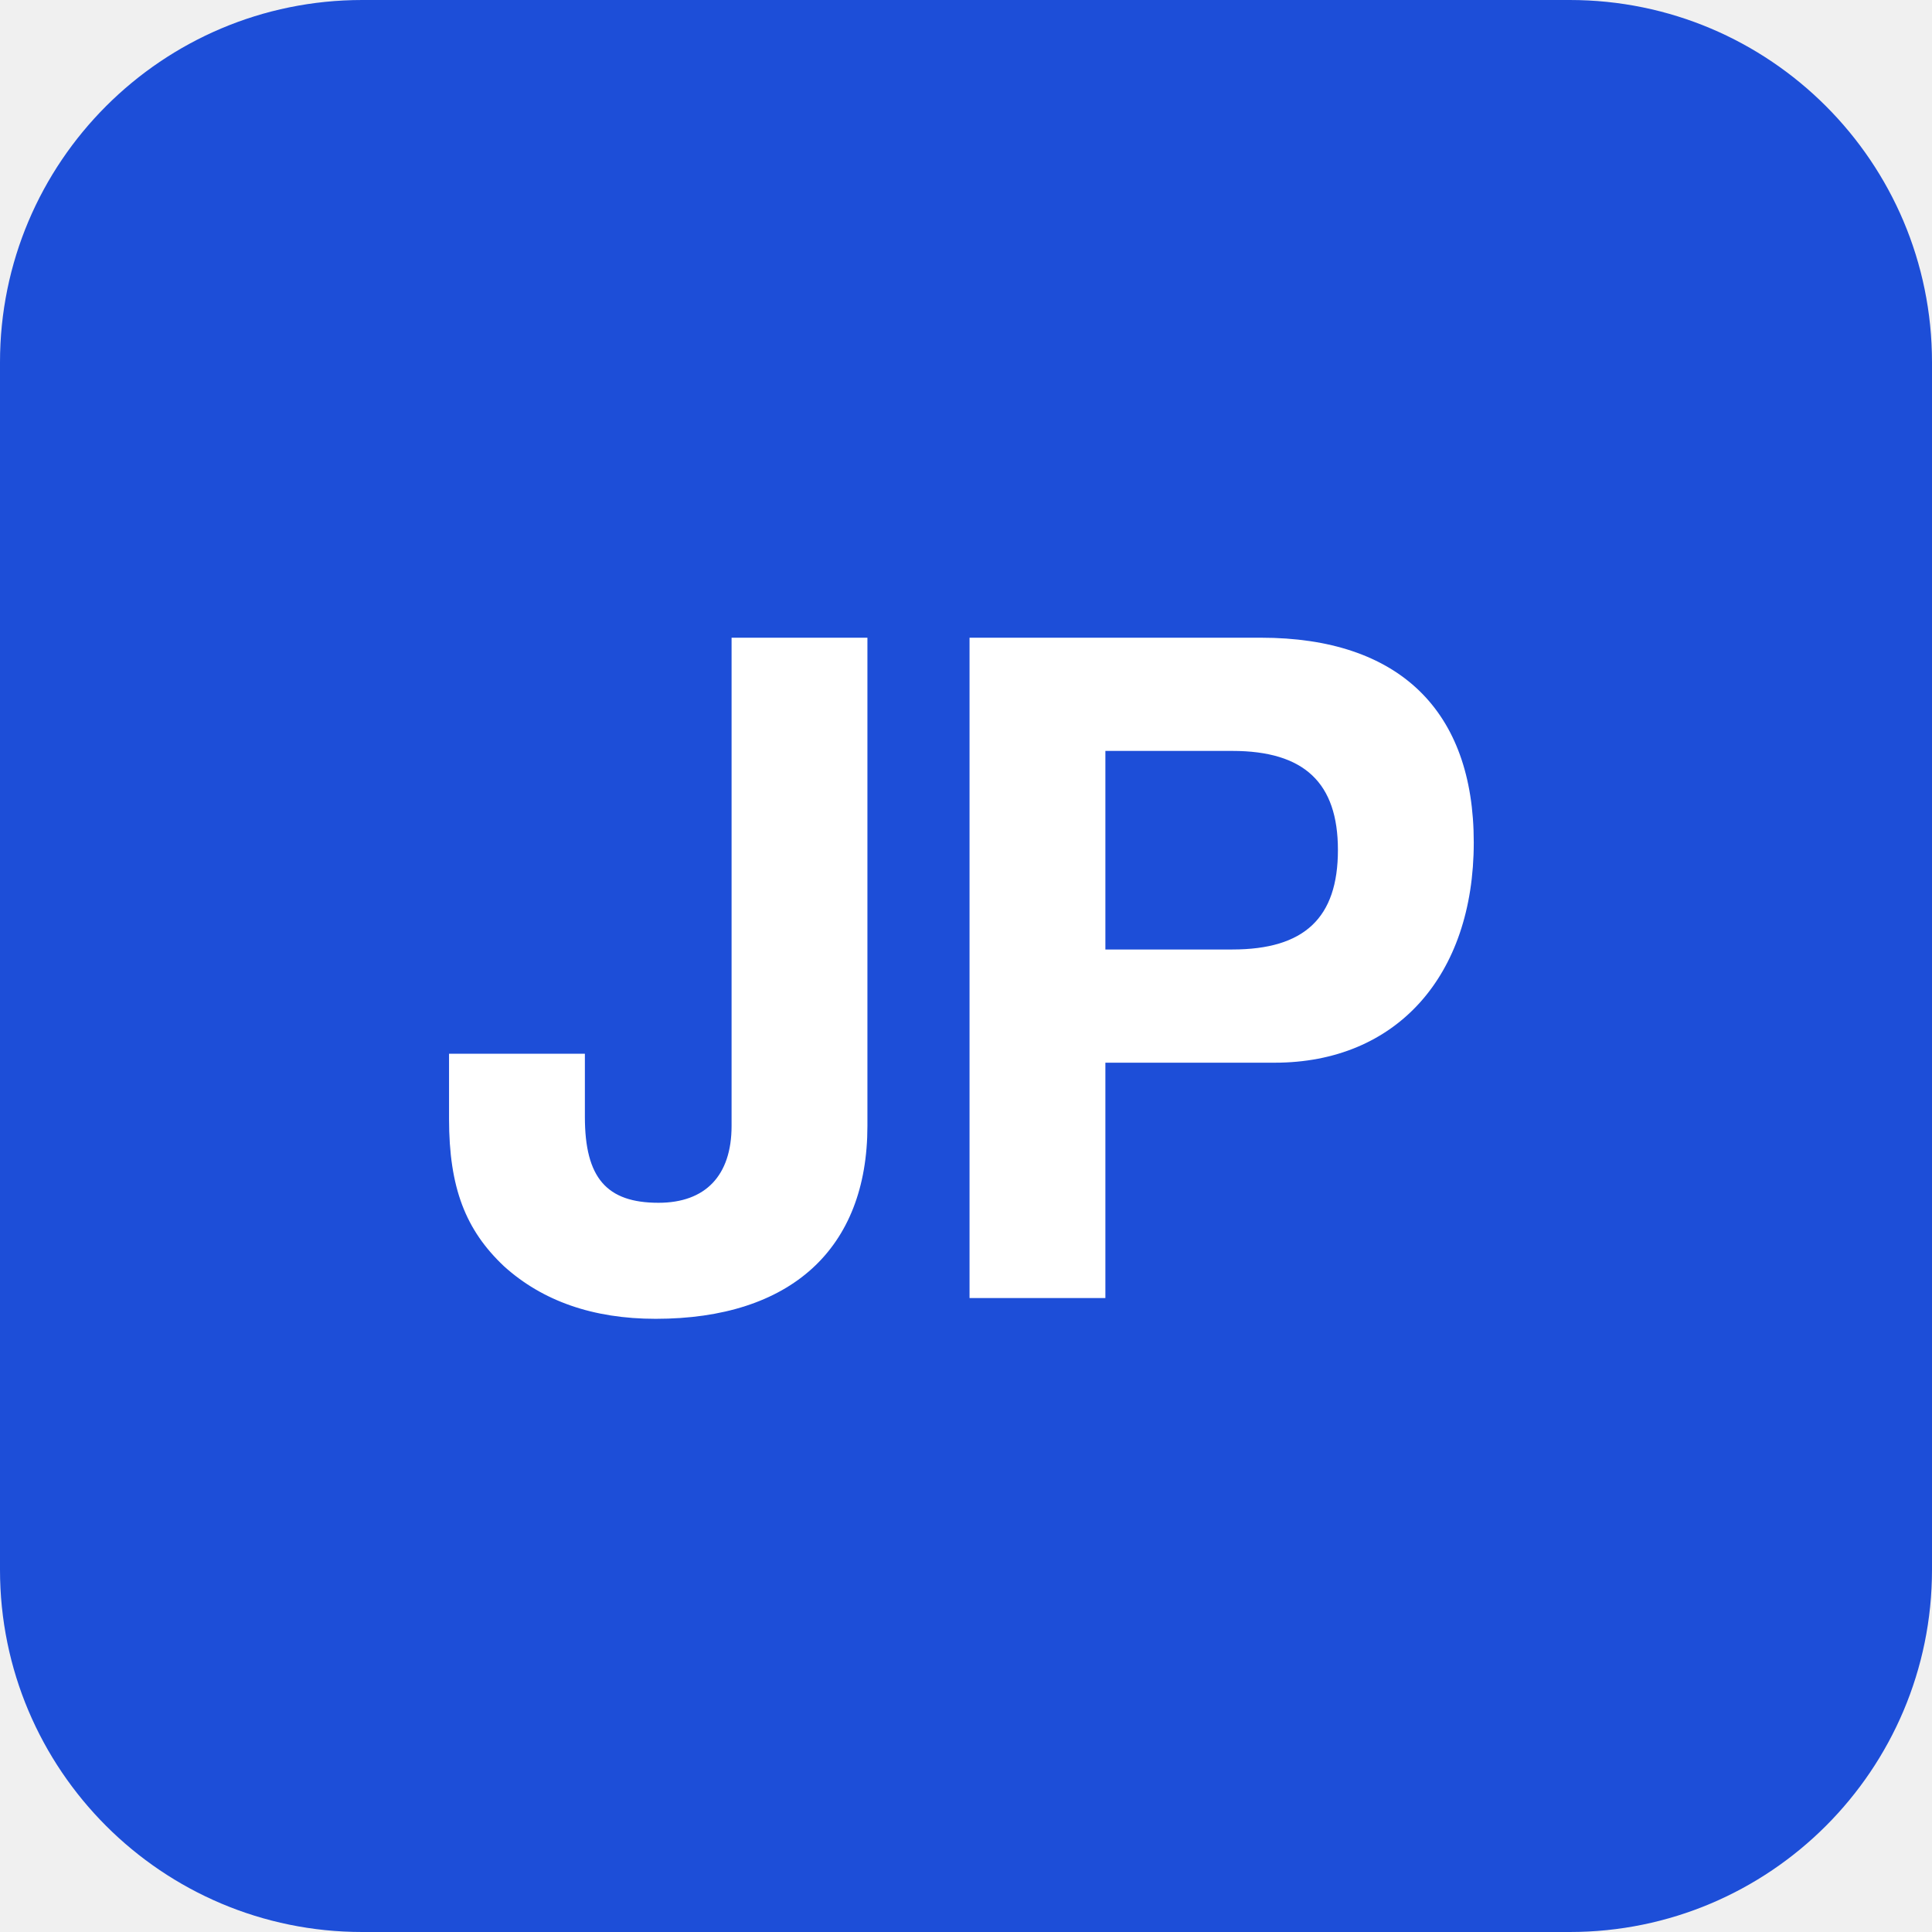
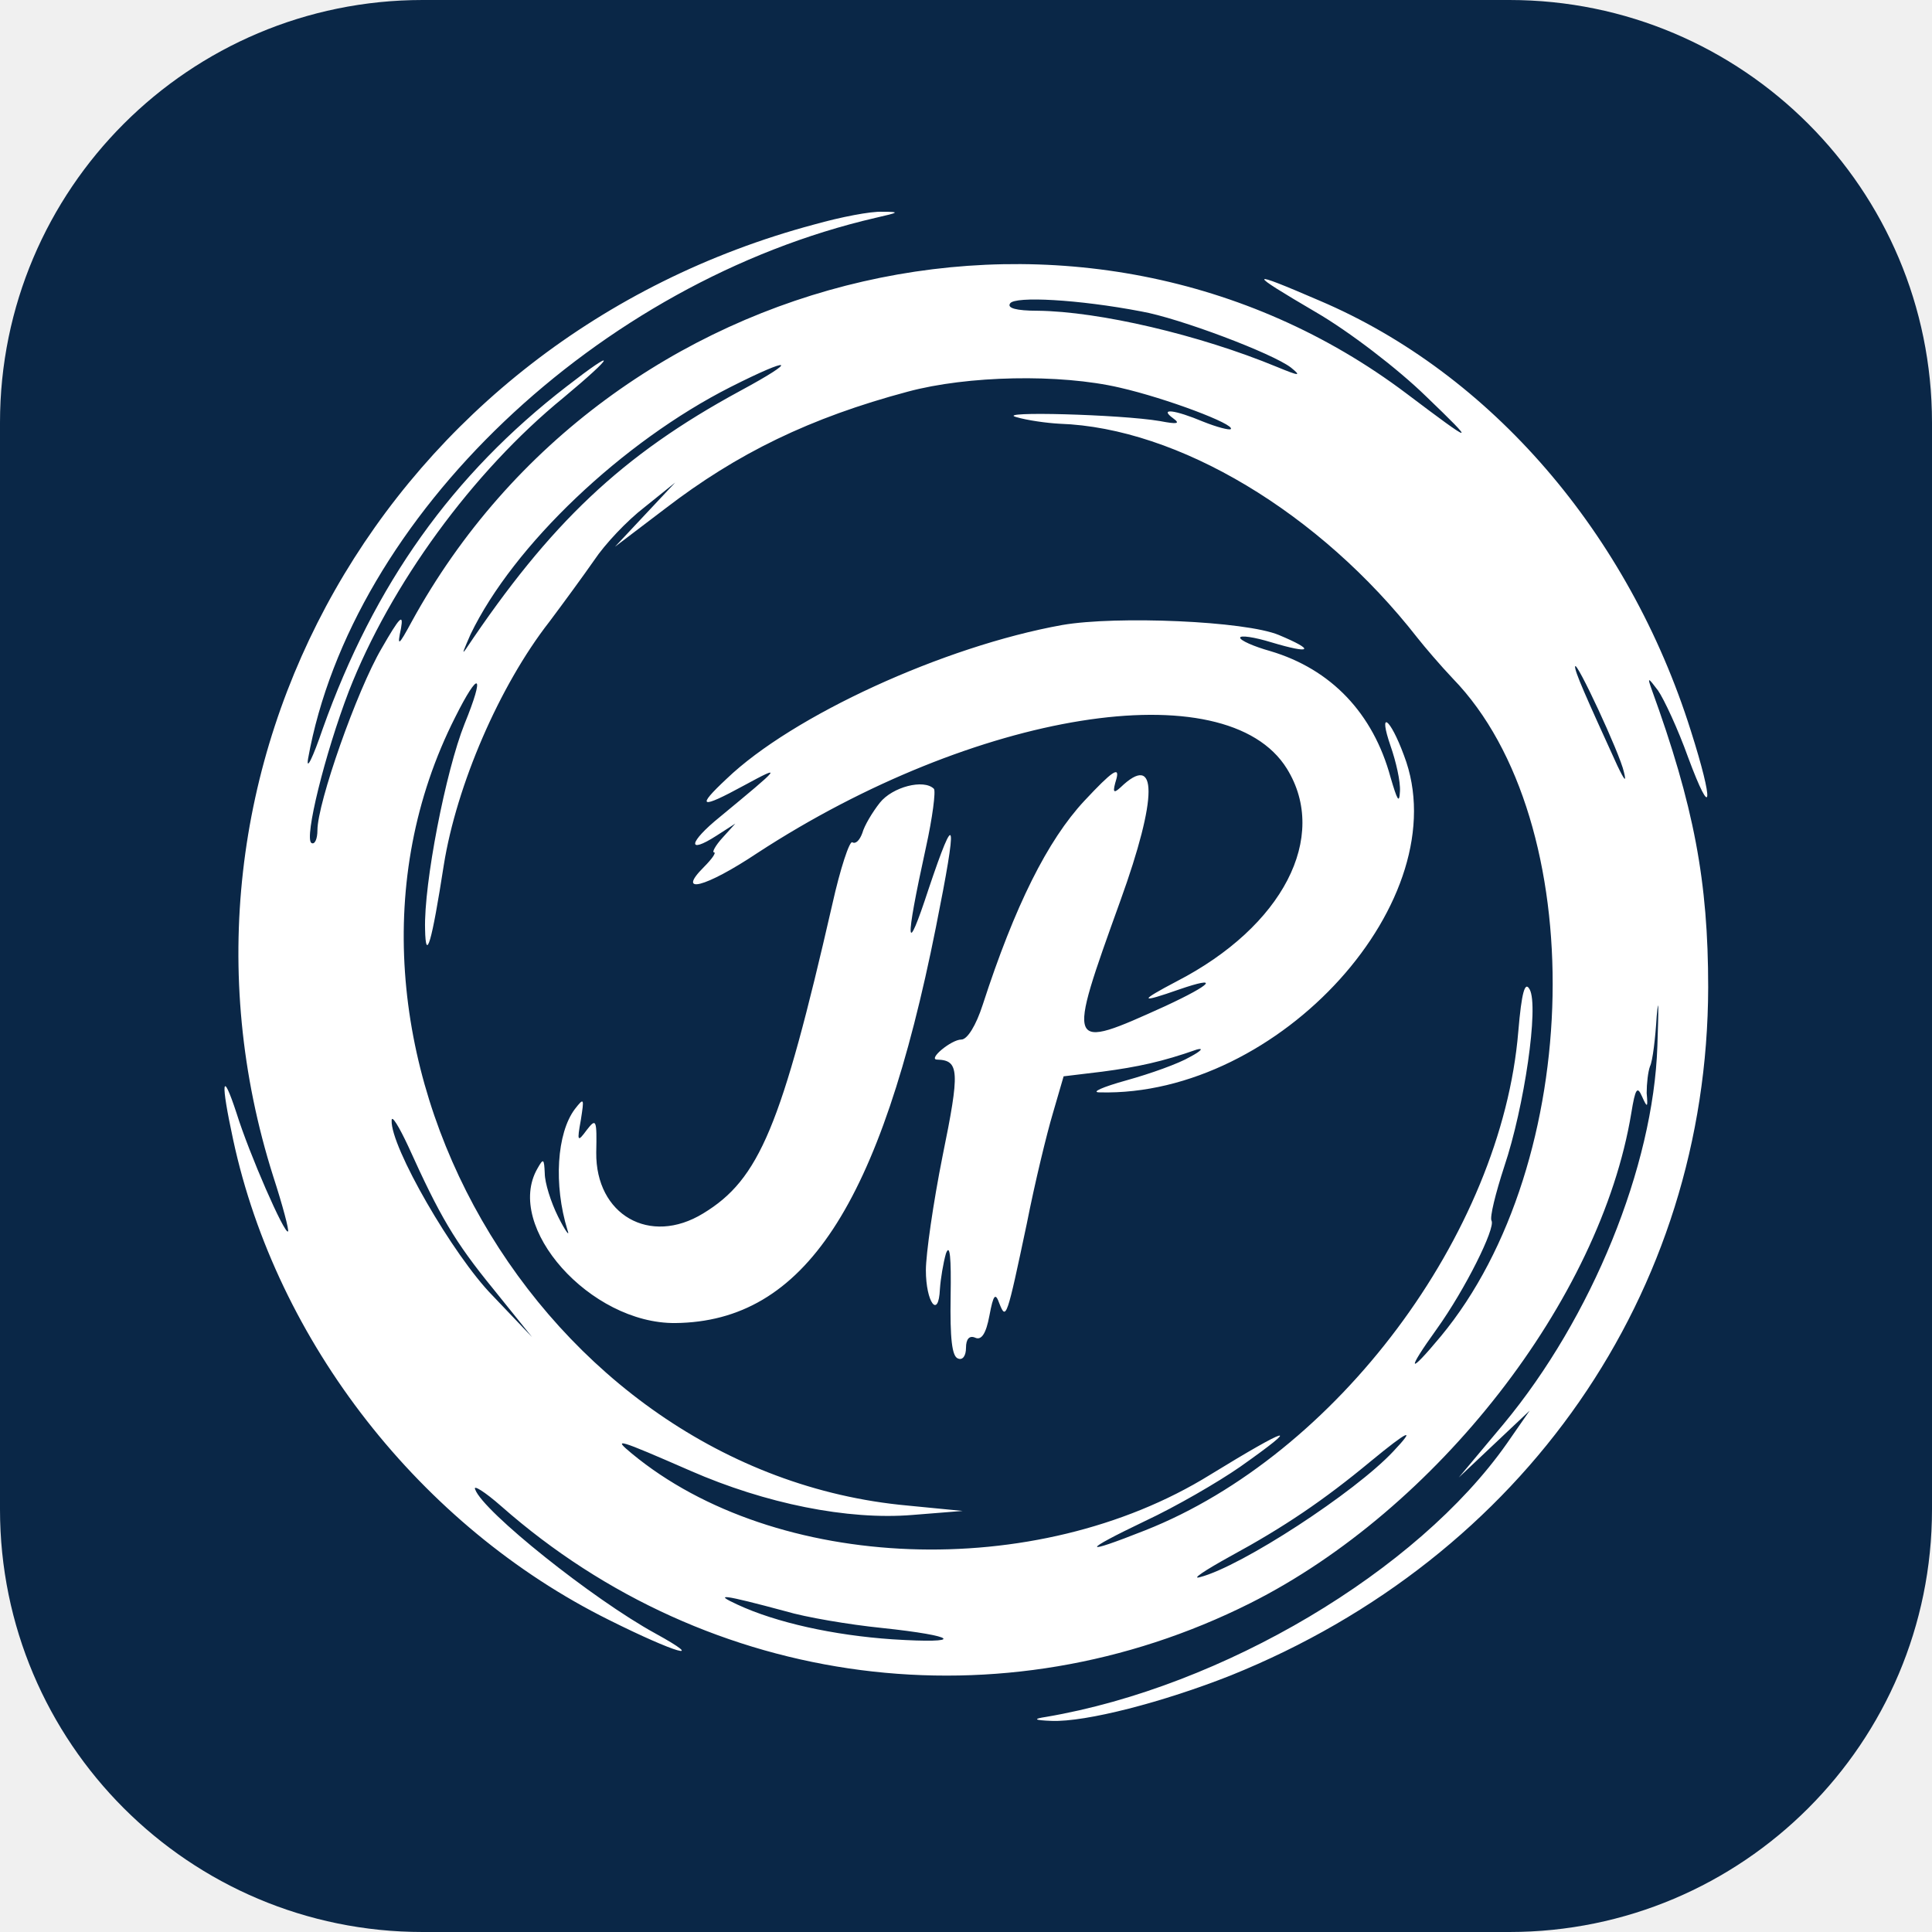
<svg xmlns="http://www.w3.org/2000/svg" viewBox="0 0 64 64">
-   <rect width="64" height="64" rx="12" fill="#1D4ED8" />
-   <text x="32" y="43" text-anchor="middle" font-family="'Helvetica Neue', Helvetica, Arial, sans-serif" font-size="30" font-weight="700" letter-spacing="-1" fill="#FFFFFF">JP</text>
+   <rect width="64" height="64" rx="14" fill="#0A2747" />
+   <svg x="5" y="5" width="54" height="54" viewBox="1.1 2.1 243.8 243.8">
+     <path fill="#FFFFFF" fill-rule="evenodd" d="M 100.3 13.1 C 36.4 30.2, 0 94.4, 19.4 155.5 C 20.8 159.8, 21.8 163.6, 21.6 163.7 C 21.1 164.2, 15.8 152.1, 13.9 146 C 11.7 139.3, 11.5 141.2, 13.4 150 C 19.9 180.2, 41.4 207.8, 69.6 221.8 C 79.6 226.8, 84.5 228.2, 76.5 223.8 C 67.2 218.7, 50.8 205.6, 49.6 202.3 C 49.2 201.5, 51 202.6, 53.5 204.8 C 84.6 232.2, 128.4 237.9, 165.5 219.3 C 193.4 205.3, 217.9 173.9, 222.5 146 C 223.1 142.3, 223.4 141.9, 224.1 143.5 C 224.9 145.3, 225 145.2, 224.8 143 C 224.8 141.6, 225 139.8, 225.3 139 C 225.7 138.2, 226.1 134.8, 226.3 131.5 C 226.6 128.2, 226.6 130.2, 226.4 136 C 225.8 154, 216.6 176.6, 203.4 192.5 L 196.7 200.5 202 195.5 L 207.3 190.5 203.9 195.4 C 190.5 214.5, 161.4 231.8, 135 236.3 C 133 236.6, 133.1 236.8, 135.8 236.9 C 140.9 237.1, 152.5 234.1, 162.6 230.1 C 206.5 212.4, 233.9 172.9, 234 127.2 C 234 111.4, 231.9 100.1, 225.5 82.5 C 224.9 80.8, 225 80.8, 226.5 82.8 C 227.4 84.1, 229.5 88.6, 231 92.8 C 234.6 102.5, 234.9 99.8, 231.4 88.8 C 222.1 59.3, 201.5 35.4, 175.9 24.5 C 165 19.8, 164.9 20.1, 175.3 26.2 C 180.3 29.1, 187.6 34.7, 191.8 38.8 C 199.5 46.2, 199.1 46.1, 188.9 38.4 C 140.9 2.2, 69.7 18.5, 40.1 72.5 C 38.1 76.2, 37.9 76.3, 38.5 73.5 C 38.9 71.2, 38.3 71.8, 35.6 76.5 C 31.9 82.8, 26 99.6, 26 103.7 C 26 105, 25.6 105.9, 25.1 105.6 C 24 104.9, 27.1 92.3, 30.7 82.9 C 36.9 67, 49.2 50.1, 62.8 39 C 70.6 32.5, 70.9 31.4, 63.3 37.3 C 46.2 50.5, 34.5 66.9, 26.8 88.5 C 25.3 92.9, 24.3 94.9, 24.6 93 C 31.1 56.8, 68 21.7, 109.5 12.1 C 113 11.3, 113.2 11.2, 110.5 11.2 C 108.8 11.1, 104.2 12, 100.3 13.1 M 129.6 24.9 C 129.1 25.6, 130.5 26, 133.7 26 C 142.9 26.1, 157.9 29.6, 169.5 34.4 C 172.9 35.8, 173.2 35.8, 171.6 34.5 C 168.9 32.4, 154.9 27.1, 149.2 26.1 C 139.8 24.3, 130.3 23.8, 129.6 24.9 M 87.8 37.4 C 71.6 45.6, 55.3 61.1, 48.9 74.4 C 47.9 76.7, 47.5 77.6, 48.2 76.6 C 60.8 57.8, 71.5 47.6, 89.2 38 C 98.1 33.2, 97.1 32.7, 87.8 37.4 M 114.3 38.1 C 99.7 42, 88.8 47.3, 78 55.6 L 70.5 61.3 75 56.5 L 79.5 51.7 74.9 55.4 C 72.3 57.4, 69 60.9, 67.4 63.3 C 65.8 65.6, 62.8 69.7, 60.7 72.5 C 53.2 82.1, 46.8 97, 44.9 108.9 C 43.1 120.5, 42.2 123.6, 42.1 118.5 C 41.9 111.7, 45.2 94.8, 48 87.8 C 51.1 80.2, 50.2 79.6, 46.6 86.8 C 22.1 135.2, 59.2 199.7, 114.3 204.7 L 122.5 205.5 115 206.1 C 105.3 206.9, 93 204.4, 81.8 199.5 C 70.8 194.7, 70.1 194.5, 73 196.9 C 94.5 214.7, 133.5 216.2, 159.5 200.1 C 171.4 192.8, 173.5 192.2, 164 198.9 C 160.7 201.2, 154.3 204.9, 149.8 207 C 140.2 211.6, 140.2 212.2, 149.8 208.4 C 178.4 197.1, 203.1 164.1, 205.6 133.8 C 206.1 127.9, 206.6 126.2, 207.3 127.5 C 208.7 130, 206.5 145.1, 203.5 154 C 202.2 158, 201.3 161.6, 201.6 162.1 C 202.2 163.2, 197.7 172.3, 193.4 178.3 C 188.8 184.7, 189.1 185.3, 194 179.4 C 215.5 153.5, 216.5 102.3, 195.8 81 C 194 79.1, 191.6 76.3, 190.5 74.9 C 175.9 56.2, 154.7 43.5, 137 42.9 C 135.1 42.8, 132.2 42.4, 130.5 41.9 C 127.2 41, 146.1 41.5, 152 42.5 C 154.6 43, 155.1 42.9, 154 42.1 C 151.8 40.5, 154.2 40.8, 158.5 42.6 C 160.5 43.4, 162.4 43.9, 162.6 43.7 C 163.3 43, 153 39.1, 146 37.5 C 137 35.4, 123.2 35.7, 114.3 38.1 M 137.4 73 C 119.6 76.2, 97 86.6, 87.2 96 C 82.6 100.3, 83.2 100.6, 89.8 97 C 95.7 93.8, 95.4 94.1, 86.2 101.7 C 81.5 105.5, 81.2 107.4, 85.7 104.5 L 88.5 102.7 86.6 104.8 C 85.5 106, 85 107, 85.3 107 C 85.7 107, 85 108, 83.8 109.2 C 79.6 113.4, 84 112.3, 91.8 107.1 C 124.3 85.9, 161.9 79.8, 171 94.5 C 177.3 104.7, 170.4 118.1, 154.5 126.3 C 148.8 129.3, 148.9 129.6, 154.9 127.5 C 161 125.4, 159.9 126.7, 152.8 130 C 138 136.7, 138 136.7, 146.1 114.2 C 151.7 98.7, 151.7 91.9, 146.1 97.3 C 145 98.3, 144.9 98, 145.5 96 C 146 94.1, 144.9 94.8, 140.7 99.3 C 135.2 105.2, 130.3 115, 125.5 129.8 C 124.5 132.9, 123.2 135, 122.3 135 C 120.8 135, 117.2 138, 118.7 138 C 122 138.1, 122.1 139.7, 119.5 152.4 C 118.1 159.4, 117 167.1, 117 169.5 C 117 174.3, 118.9 176.9, 119.1 172.3 C 119.2 170.8, 119.6 168.4, 120 167 C 120.6 165.4, 120.8 167.6, 120.7 173.4 C 120.6 179.7, 120.9 182.4, 121.8 182.7 C 122.5 183, 123 182.3, 123 181.1 C 123 179.8, 123.5 179.2, 124.4 179.6 C 125.3 180, 126 179, 126.5 176.3 C 127.1 173.1, 127.4 172.8, 128 174.5 C 129 177, 129.1 176.7, 132.1 162.5 C 133.3 156.4, 135.1 149, 136 146 L 137.6 140.5 143.4 139.8 C 148.7 139.1, 152.4 138.3, 157.5 136.5 C 158.6 136.2, 158.2 136.7, 156.5 137.6 C 154.8 138.6, 150.6 140.1, 147 141.1 C 143.4 142.1, 141.6 142.9, 143 142.9 C 169.9 143.6, 196.7 113.9, 188.5 92.5 C 186.4 86.8, 184.6 85.6, 186.5 91.1 C 187.3 93.4, 188 96.4, 187.9 97.9 C 187.8 99.8, 187.5 99.2, 186.5 95.8 C 183.9 86.2, 177.6 79.6, 168.5 76.9 C 166 76.2, 164 75.3, 164 74.9 C 164 74.5, 166.1 74.8, 168.7 75.6 C 174.7 77.4, 175.3 76.8, 169.8 74.5 C 164.8 72.4, 145.5 71.6, 137.4 73 M 214.1 79.2 C 214 79.9, 215.7 83.7, 220.4 94 C 221.5 96.3, 221.8 96.6, 221.4 95 C 220.8 92.2, 214.2 78.1, 214.1 79.2 M 110.1 99.6 C 109 101, 107.8 103, 107.5 104.1 C 107.1 105.2, 106.5 105.8, 106 105.5 C 105.6 105.2, 104.2 109.4, 103 114.8 C 95.4 148, 92.1 155.9, 83.7 161 C 75.7 165.9, 67.6 161.2, 67.7 151.9 C 67.8 147, 67.7 146.7, 66.3 148.5 C 64.9 150.4, 64.8 150.3, 65.4 147 C 65.9 143.8, 65.9 143.6, 64.5 145.4 C 61.8 149, 61.3 156.7, 63.4 163.5 C 63.8 164.6, 63.1 163.7, 62 161.5 C 60.9 159.3, 60 156.4, 60 155 C 59.9 152.8, 59.8 152.7, 58.9 154.3 C 53.9 163, 66.8 177.5, 79.5 177.4 C 98.8 177.2, 110.2 159.8, 118.5 118.2 C 121.8 101.7, 121.5 100.3, 117.4 112.5 C 114 122.9, 113.8 120.9, 117 106.3 C 118 101.8, 118.5 97.8, 118.2 97.5 C 116.7 96, 112 97.2, 110.1 99.6 M 37.1 147.1 C 36.9 151, 46.3 167.3, 52.2 173.3 L 58.1 179.5 52.3 172.3 C 46.5 165.2, 44.3 161.4, 39.6 151 C 38.2 148, 37.1 146.2, 37.1 147.1 M 183.5 198.1 C 176.5 203.9, 170.6 207.9, 162.5 212.3 C 158.7 214.4, 156.6 215.8, 158 215.4 C 164.2 213.8, 181.2 202.7, 186.9 196.6 C 190.4 192.9, 189.2 193.4, 183.5 198.1 M 88.8 219.5 C 94.6 222.2, 103.2 224.1, 112 224.7 C 123 225.4, 121.8 224.2, 110.4 223 C 105.5 222.5, 99 221.4, 96 220.5 C 86.7 218, 85.1 217.8, 88.8 219.5" />
+   </svg>
</svg>
